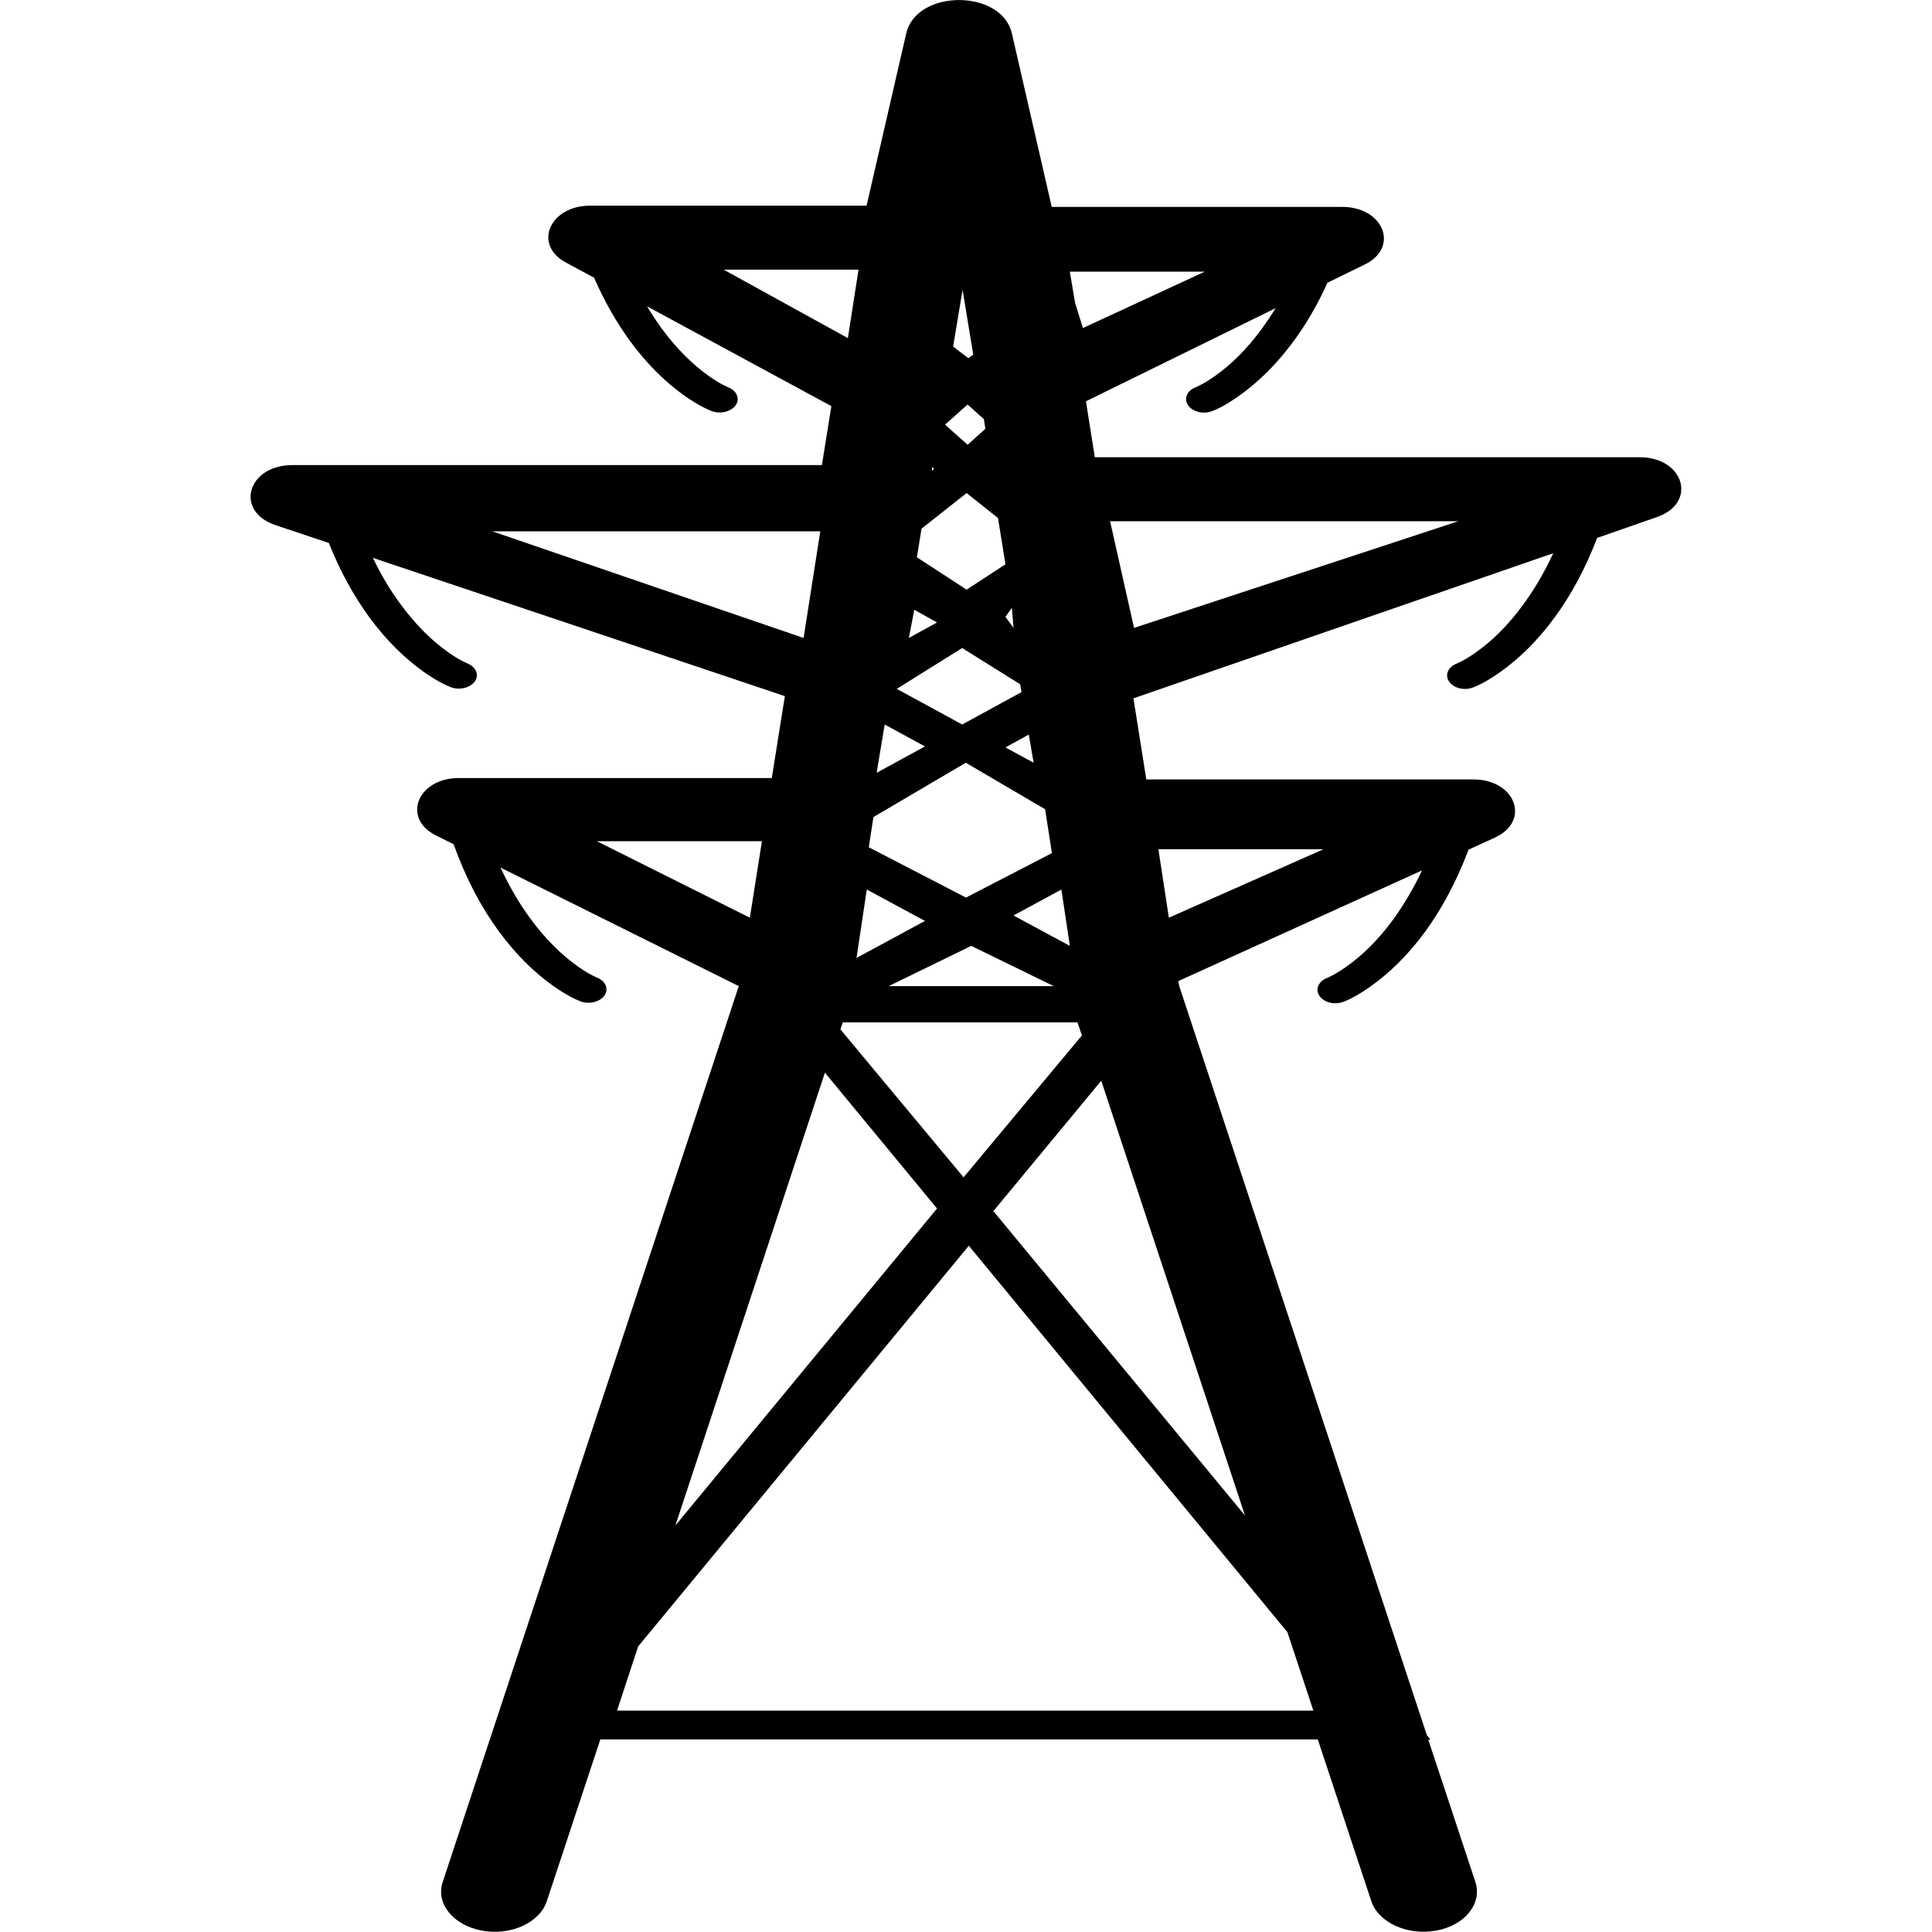
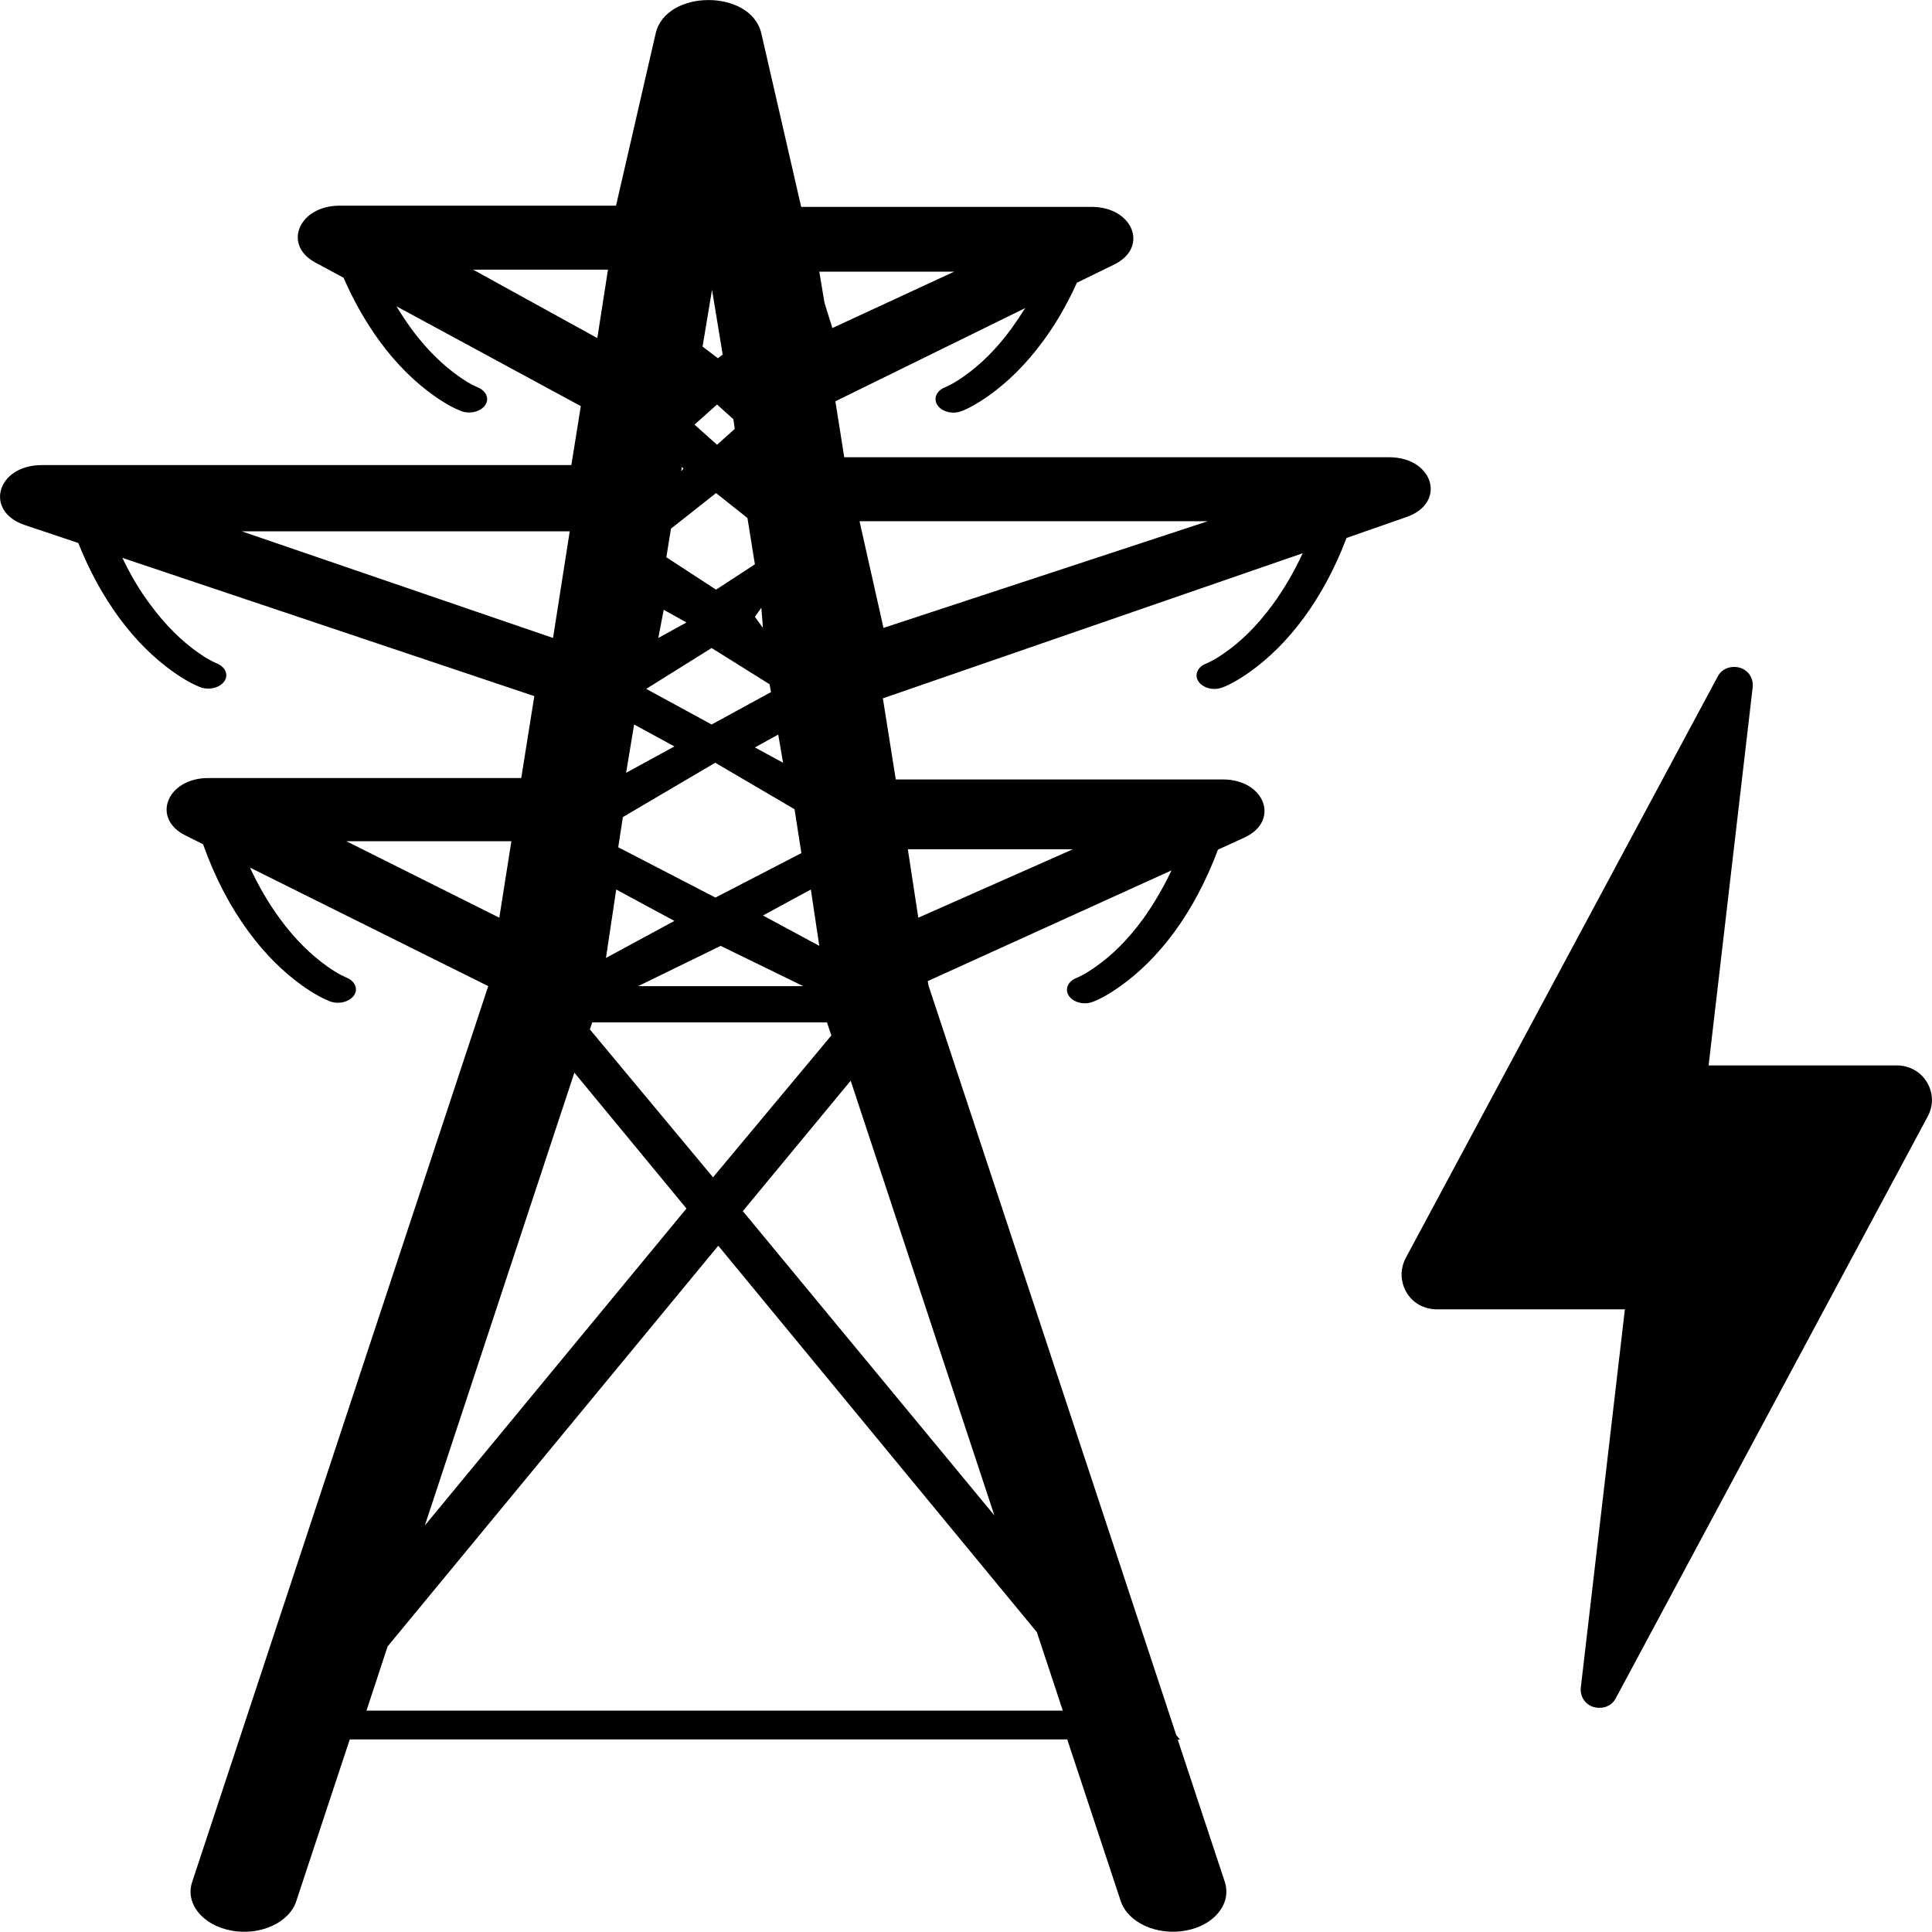
<svg xmlns="http://www.w3.org/2000/svg" version="1.1" id="Layer_1" x="0px" y="0px" viewBox="0 0 960 960" style="enable-background:new 0 0 960 960;" xml:space="preserve">
-   <path d="M706.6,432.5l-121.1,55l0.4,2.3L709,862.2l1.8,2.2h-1.1l23.4,70.7c3.5,10.7-5.1,21.6-19.4,24.2s-28.7-3.9-32.3-14.6  l-26.6-80.4H298.3l-26.6,80.4c-3.5,10.7-18,17.3-32.3,14.6s-23-13.5-19.4-24.2L367.1,490l-118.4-58.9c4.4,9.4,9.3,17.8,14.8,25.3  c7.6,10.4,15.7,18.2,23.6,23.8c2.7,1.9,5.1,3.4,7.3,4.5c1.2,0.6,1.9,0.9,2.1,1c4.4,1.7,6.1,5.7,3.9,8.9s-7.5,4.6-11.9,3  c-3.1-1.2-7.8-3.6-13.6-7.7c-9.3-6.6-18.5-15.5-27-27.1c-8.9-12.1-16.5-26.5-22.5-43.3l-8.8-4.4c-17.1-8.5-9.1-28.5,11.4-28.5h155.5  l6.5-40.7l-204.7-68.7c4.1,8.6,8.7,16.3,13.8,23.1c7.6,10.4,15.7,18.2,23.6,23.8c2.7,1.9,5.1,3.4,7.3,4.5c1.2,0.6,1.9,0.9,2.1,1  c4.4,1.7,6.1,5.7,3.9,8.9s-7.5,4.6-11.9,3c-3.1-1.2-7.8-3.6-13.6-7.7c-9.3-6.6-18.5-15.5-27-27.1c-7.7-10.6-14.5-22.8-20.1-36.9  l-26.6-8.9c-20.4-6.9-13.9-29.8,8.5-29.8h263.1l4.7-29.3l-91.6-49.6c2.3,3.8,4.7,7.4,7.2,10.9c7.6,10.4,15.7,18.2,23.6,23.8  c2.7,1.9,5.1,3.4,7.3,4.5c1.2,0.6,1.9,0.9,2.1,1c4.4,1.7,6.1,5.7,3.9,8.9s-7.5,4.6-11.9,3c-3.1-1.2-7.8-3.6-13.6-7.7  c-9.3-6.6-18.5-15.5-27-27.1c-6.7-9.2-12.7-19.6-17.9-31.5l-14.1-7.6c-16.3-8.8-8-28.2,12.1-28.2h137.4l19.7-85.6  c5.1-22.1,47.4-22.1,52.5,0l19.8,86.2h138.8c0.1,0,0.2,0,0.4,0h5.1c20.6,0,28.6,20.1,11.3,28.6l-18.6,9.1  c-4.9,10.8-10.5,20.5-16.8,29c-8.5,11.6-17.7,20.5-27,27.1c-5.8,4.1-10.5,6.6-13.6,7.7c-4.4,1.7-9.7,0.3-11.9-3s-0.4-7.3,3.9-8.9  c0.2-0.1,0.9-0.4,2.1-1c2.2-1.1,4.6-2.6,7.3-4.5c8-5.6,16-13.4,23.6-23.8c2.3-3.2,4.5-6.5,6.7-10l-94.3,46.3l4.4,27.8h270.7  c22.2,0,28.8,22.7,8.7,29.7l-29.8,10.4c-5.8,15.2-12.9,28.3-21.1,39.5c-8.5,11.6-17.7,20.5-27,27.1c-5.8,4.1-10.5,6.6-13.6,7.7  c-4.4,1.7-9.7,0.3-11.9-3s-0.4-7.3,3.9-8.9c0.2-0.1,0.9-0.4,2.1-1c2.2-1.1,4.6-2.6,7.3-4.5c8-5.6,16-13.4,23.6-23.8  c5.5-7.5,10.5-16,14.9-25.5L563.2,347l6.4,40.3h162.5c21,0,28.6,20.7,10.7,28.9l-13.1,6c-5.9,15.7-13.2,29.3-21.6,40.8  c-8.5,11.6-17.7,20.5-27,27.1c-5.8,4.1-10.5,6.6-13.6,7.7c-4.4,1.7-9.7,0.3-11.9-3s-0.4-7.3,3.9-8.9c0.2-0.1,0.9-0.4,2.1-1  c2.2-1.1,4.6-2.6,7.3-4.5c8-5.6,16-13.4,23.6-23.8C697.7,449.3,702.4,441.4,706.6,432.5L706.6,432.5z M537.6,514.5l-2.2-6.5H418.8  l-1.2,3.5l61.2,73.5L537.6,514.5z M547.2,537l-53.6,64.8l125,151.2L547.2,537z M335.6,758l130-157.5L409.9,533L335.6,758z   M317.1,818.1L306.6,850h346l-12.9-39L481.4,619L317.1,818.1z M425.6,476l34-18.4L430.7,442L425.6,476z M482.6,470l-41,20h82  L482.6,470z M479.9,379L434,406l-2.3,15l48.3,25l42.7-22.1l-3.4-21.8L479.9,379z M499.6,371.4l14,7.6l-2.4-14L499.6,371.4z   M527.4,442l-23.8,12.9l28,15.1L527.4,442z M439.6,360l-4,24l24-13.1L439.6,360z M451.6,317l14-7.7l-11.3-6.3L451.6,317z M478.1,322  l-32.5,20.3l32.5,17.7l29.5-16.1l-0.7-3.9L478.1,322z M480.3,245l-22.4,17.7l-2.3,14.2l24.7,16.1l19.3-12.6l-3.7-23L480.3,245z   M502.8,302l-3.2,4.5l4,5.5L502.8,302z M463.3,232l-0.3,2.1l1.1-1.2L463.3,232z M480.8,201l-11.2,10l11.2,10l8.8-7.9l-0.7-4.8  L480.8,201z M483.6,176.2l-5.3-32.2l-4.7,28.2l7.6,5.8L483.6,176.2z M531.6,135l2.6,15.5l3.9,12.5l60.5-28H531.6z M378.6,418h-82  l76,38L378.6,418z M366.6,491.6l-0.1,0.9L366.6,491.6L366.6,491.6z M399.3,317l8.3-53h-163L399.3,317z M426.6,134h-67l61.7,34  L426.6,134z M724.6,259h-173l11.9,53L724.6,259z M657.6,422h-82l5.2,34L657.6,422z" />
+   <path d="M585.2,864.4h1.1l-1.8-2.2L461.4,489.8l-0.4-2.3l121.1-55c-4.2,8.9-8.9,16.8-14.1,24.1c-7.6,10.4-15.6,18.2-23.6,23.8  c-2.7,1.9-5.1,3.4-7.3,4.5c-1.2,0.6-1.9,0.9-2.1,1c-4.3,1.6-6.1,5.6-3.9,8.9s7.5,4.7,11.9,3c3.1-1.1,7.8-3.6,13.6-7.7  c9.3-6.6,18.5-15.5,27-27.1c8.4-11.5,15.7-25.1,21.6-40.8l13.1-6c17.9-8.2,10.3-28.9-10.7-28.9H445.1l-6.4-40.3l208.6-72.1  c-4.4,9.5-9.4,18-14.9,25.5c-7.6,10.4-15.6,18.2-23.6,23.8c-2.7,1.9-5.1,3.4-7.3,4.5c-1.2,0.6-1.9,0.9-2.1,1  c-4.3,1.6-6.1,5.6-3.9,8.9s7.5,4.7,11.9,3c3.1-1.1,7.8-3.6,13.6-7.7c9.3-6.6,18.5-15.5,27-27.1c8.2-11.2,15.3-24.3,21.1-39.5  l29.8-10.4c20.1-7,13.5-29.7-8.7-29.7H419.5l-4.4-27.8l94.3-46.3c-2.2,3.5-4.4,6.8-6.7,10c-7.6,10.4-15.6,18.2-23.6,23.8  c-2.7,1.9-5.1,3.4-7.3,4.5c-1.2,0.6-1.9,0.9-2.1,1c-4.3,1.6-6.1,5.6-3.9,8.9c2.2,3.3,7.5,4.7,11.9,3c3.1-1.1,7.8-3.6,13.6-7.7  c9.3-6.6,18.5-15.5,27-27.1c6.3-8.5,11.9-18.2,16.8-29l18.6-9.1c17.3-8.5,9.3-28.6-11.3-28.6h-5.1c-0.2,0-0.3,0-0.4,0H398.1  l-19.8-86.2c-5.1-22.1-47.4-22.1-52.5,0l-19.7,85.6H168.7c-20.1,0-28.4,19.4-12.1,28.2l14.1,7.6c5.2,11.9,11.2,22.3,17.9,31.5  c8.5,11.6,17.7,20.5,27,27.1c5.8,4.1,10.5,6.5,13.6,7.7c4.4,1.6,9.7,0.2,11.9-3c2.2-3.2,0.5-7.2-3.9-8.9c-0.2-0.1-0.9-0.4-2.1-1  c-2.2-1.1-4.6-2.6-7.3-4.5c-7.9-5.6-16-13.4-23.6-23.8c-2.5-3.5-4.9-7.1-7.2-10.9l91.6,49.6l-4.7,29.3H20.8  c-22.4,0-28.9,22.9-8.5,29.8l26.6,8.9c5.6,14.1,12.4,26.3,20.1,36.9c8.5,11.6,17.7,20.5,27,27.1c5.8,4.1,10.5,6.5,13.6,7.7  c4.4,1.6,9.7,0.2,11.9-3c2.2-3.2,0.5-7.2-3.9-8.9c-0.2-0.1-0.9-0.4-2.1-1c-2.2-1.1-4.6-2.6-7.3-4.5c-7.9-5.6-16-13.4-23.6-23.8  c-5.1-6.8-9.7-14.5-13.8-23.1l204.7,68.7l-6.5,40.7H103.5c-20.5,0-28.5,20-11.4,28.5l8.8,4.4c6,16.8,13.6,31.2,22.5,43.3  c8.5,11.6,17.7,20.5,27,27.1c5.8,4.1,10.5,6.5,13.6,7.7c4.4,1.6,9.7,0.2,11.9-3c2.2-3.2,0.5-7.2-3.9-8.9c-0.2-0.1-0.9-0.4-2.1-1  c-2.2-1.1-4.6-2.6-7.3-4.5c-7.9-5.6-16-13.4-23.6-23.8c-5.5-7.5-10.4-15.9-14.8-25.3L242.6,490L95.5,935.1  c-3.6,10.7,5.1,21.5,19.4,24.2c14.3,2.7,28.8-3.9,32.3-14.6l26.6-80.4h356.5l26.6,80.4c3.6,10.7,18,17.2,32.3,14.6  s22.9-13.5,19.4-24.2L585.2,864.4z M533.1,422l-76.8,34l-5.2-34H533.1z M600.1,259L439,312l-11.9-53H600.1z M422.7,537l71.4,216  l-125-151.2L422.7,537z M410.9,508l2.2,6.5L354.3,585l-61.2-73.5l1.2-3.5H410.9z M317.1,490l41-20l41,20H317.1z M474.1,135l-60.5,28  l-3.9-12.5l-2.6-15.5H474.1z M407.1,470l-28-15.1l23.8-12.9L407.1,470z M389.1,379l-14-7.6l11.6-6.4L389.1,379z M379.1,312l-4-5.5  l3.2-4.5L379.1,312z M353.8,144l5.3,32.2l-2.4,1.8l-7.6-5.8L353.8,144z M356.3,201l8.1,7.3l0.7,4.8l-8.8,7.9l-11.2-10L356.3,201z   M338.8,232l0.8,0.9l-1.1,1.2L338.8,232z M333.4,262.7l22.4-17.7l15.6,12.4l3.7,23L355.8,293l-24.7-16.1L333.4,262.7z M329.8,303  l11.3,6.3l-14,7.7L329.8,303z M353.6,322l28.8,18l0.7,3.9L353.6,360l-32.5-17.7L353.6,322z M315.1,360l20,10.9l-24,13.1L315.1,360z   M309.5,406l45.9-27l39.4,23.1l3.4,21.8L355.5,446l-48.3-25L309.5,406z M306.2,442l28.9,15.6l-34,18.4L306.2,442z M235.1,134h67  l-5.3,34L235.1,134z M120.1,264h163l-8.3,53L120.1,264z M172.1,418h82l-6,38L172.1,418z M285.4,533l55.7,67.5L211.1,758L285.4,533z   M182.1,850l10.5-31.9L356.9,619l158.3,192l12.9,39H182.1z" />
+   <path d="M957.5,537.8c-3.1-5.3-8.8-8.4-15-8.4H849l21.9-187.9c0.3-2.5-0.5-5.2-2.2-7.1s-4.2-3-6.8-3h-0.4c-3.4,0-6.5,1.8-8,4.8  l-155,288.9c-2.9,5.5-2.7,11.8,0.4,17.1c3.1,5.3,8.8,8.4,15,8.4h93.5l-21.9,187.9c-0.3,2.5,0.5,5.2,2.2,7.1s4.2,3,6.8,3h0.4  c3.4,0,6.5-1.8,8-4.8l154.9-288.9C960.8,549.5,960.7,543.1,957.5,537.8z" />
</svg>
